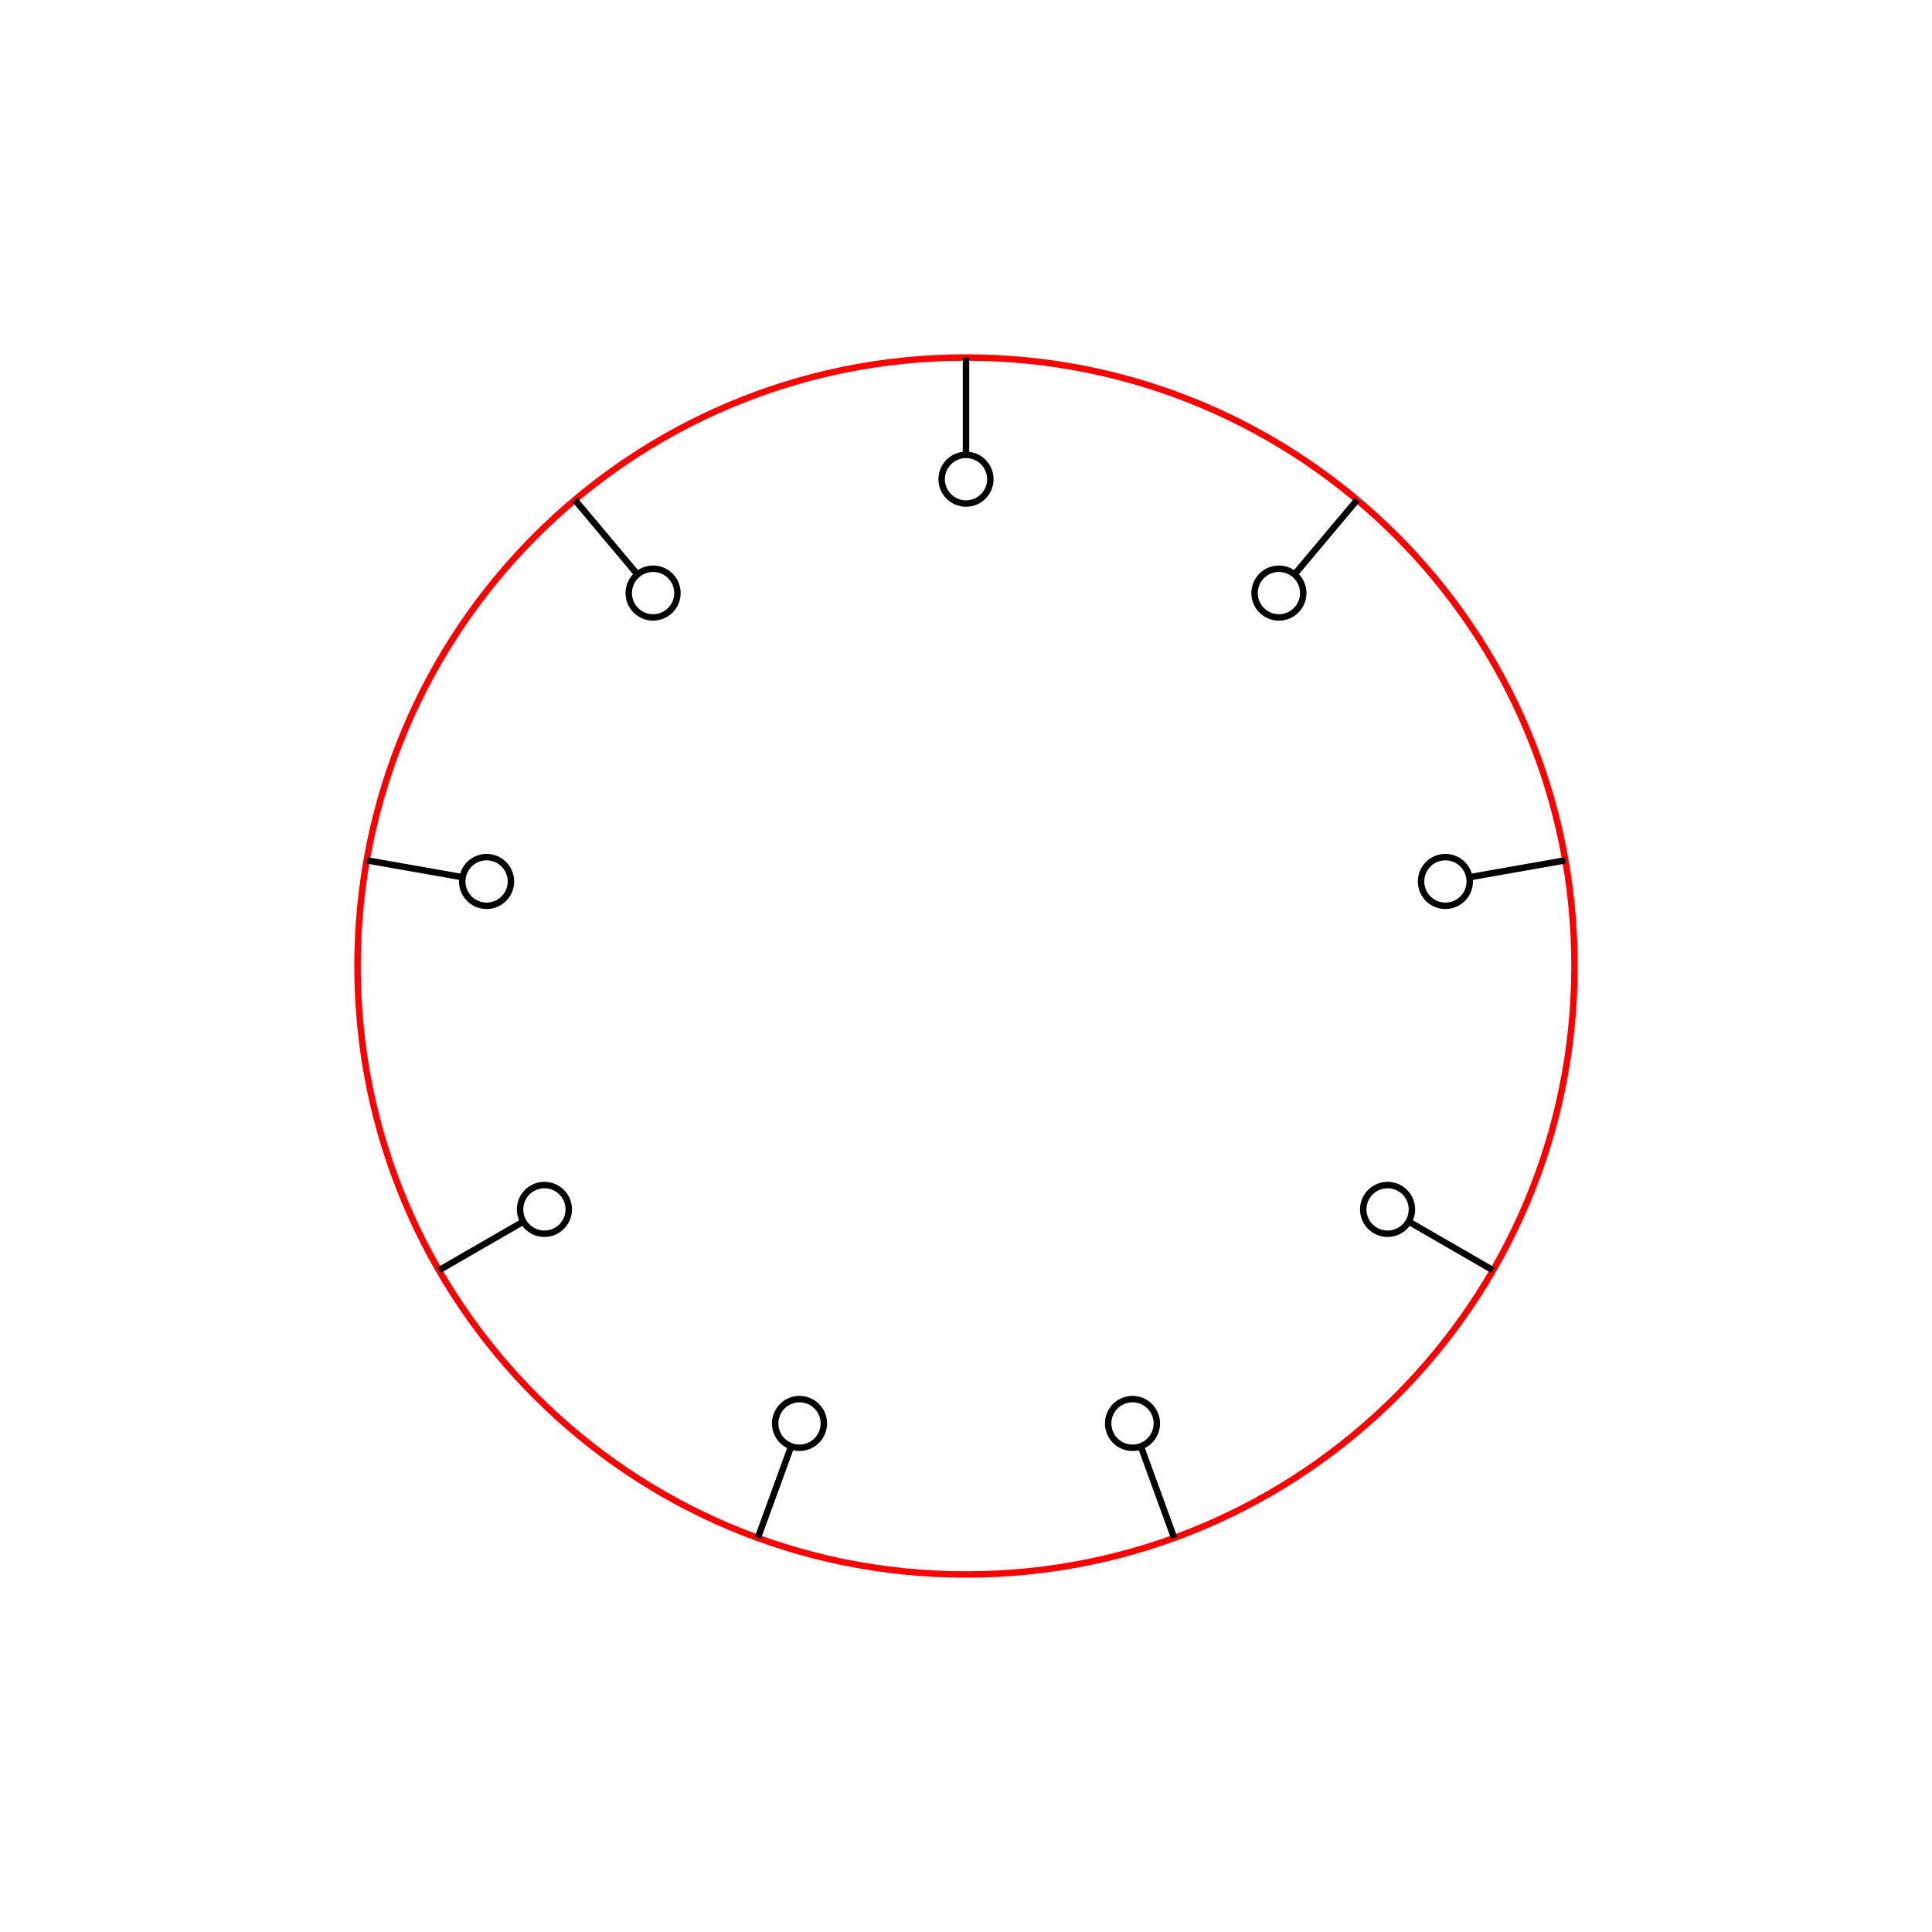
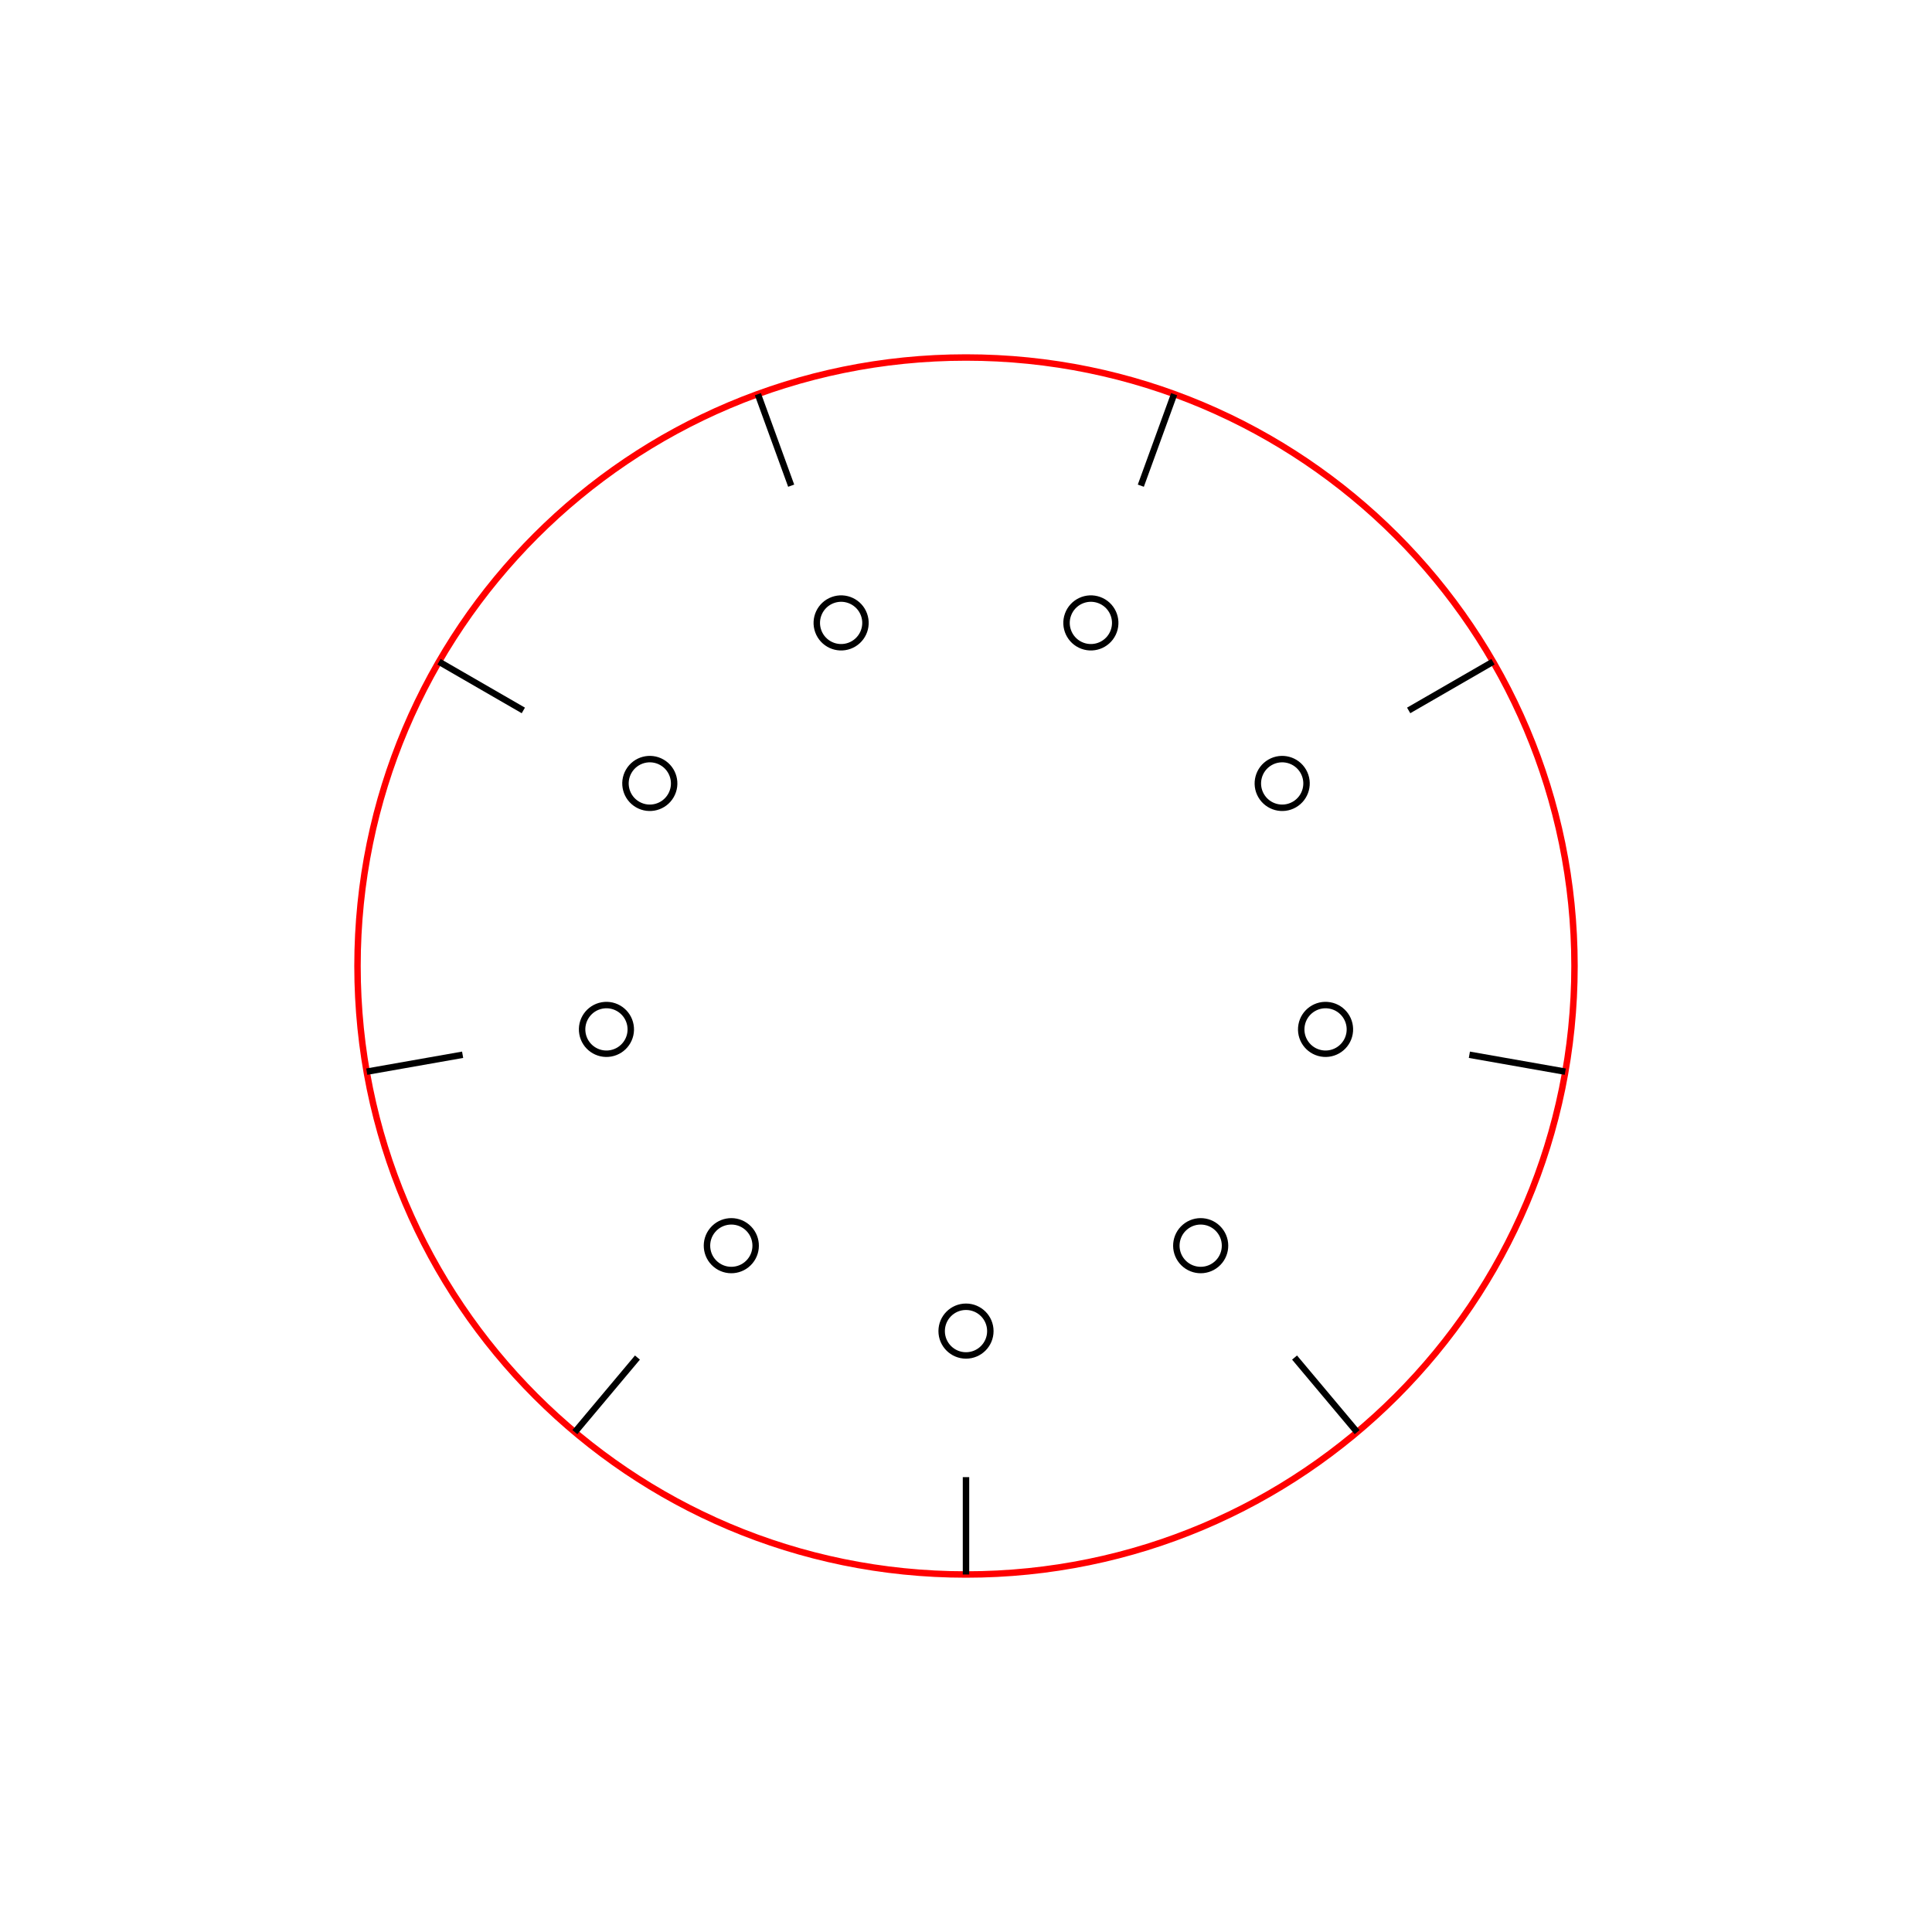
<svg xmlns="http://www.w3.org/2000/svg" width="300" height="300" viewBox="-150 -150 300 300" fill="none" stroke="black">
  <g transform="scale(1 -1)">
    <g transform="scale(1 -1)">
      <circle cx="0" cy="0" r="94.488" stroke="red" fill="none" />
      <g>
-         <g transform="rotate(0.0) translate(0 -94.48819)">
-           <line x1="0" y1="0" x2="0" y2="15.118" stroke="black" />
-           <circle cx="0" cy="18.898" r="3.78" stroke="black" fill="none" />
-         </g>
-         <g transform="rotate(40.0) translate(0 -94.48819)">
-           <line x1="0" y1="0" x2="0" y2="15.118" stroke="black" />
-           <circle cx="0" cy="18.898" r="3.78" stroke="black" fill="none" />
-         </g>
-         <g transform="rotate(80.0) translate(0 -94.48819)">
-           <line x1="0" y1="0" x2="0" y2="15.118" stroke="black" />
-           <circle cx="0" cy="18.898" r="3.78" stroke="black" fill="none" />
-         </g>
-         <g transform="rotate(120.0) translate(0 -94.48819)">
-           <line x1="0" y1="0" x2="0" y2="15.118" stroke="black" />
-           <circle cx="0" cy="18.898" r="3.78" stroke="black" fill="none" />
-         </g>
-         <g transform="rotate(160.0) translate(0 -94.48819)">
-           <line x1="0" y1="0" x2="0" y2="15.118" stroke="black" />
-           <circle cx="0" cy="18.898" r="3.78" stroke="black" fill="none" />
-         </g>
-         <g transform="rotate(200.0) translate(0 -94.48819)">
-           <line x1="0" y1="0" x2="0" y2="15.118" stroke="black" />
-           <circle cx="0" cy="18.898" r="3.78" stroke="black" fill="none" />
-         </g>
-         <g transform="rotate(240.0) translate(0 -94.48819)">
-           <line x1="0" y1="0" x2="0" y2="15.118" stroke="black" />
-           <circle cx="0" cy="18.898" r="3.78" stroke="black" fill="none" />
-         </g>
-         <g transform="rotate(280.0) translate(0 -94.48819)">
-           <line x1="0" y1="0" x2="0" y2="15.118" stroke="black" />
-           <circle cx="0" cy="18.898" r="3.78" stroke="black" fill="none" />
-         </g>
-         <g transform="rotate(320.0) translate(0 -94.48819)">
-           <line x1="0" y1="0" x2="0" y2="15.118" stroke="black" />
-           <circle cx="0" cy="18.898" r="3.78" stroke="black" fill="none" />
-         </g>
+         <circle cx="0" cy="56.693" r="3.78" stroke="black" fill="none" transform="rotate(0.0)" />
+         <circle cx="0" cy="56.693" r="3.78" stroke="black" fill="none" transform="rotate(40.0)" />
+         <circle cx="0" cy="56.693" r="3.78" stroke="black" fill="none" transform="rotate(80.0)" />
+         <circle cx="0" cy="56.693" r="3.78" stroke="black" fill="none" transform="rotate(120.0)" />
+         <circle cx="0" cy="56.693" r="3.78" stroke="black" fill="none" transform="rotate(160.0)" />
+         <circle cx="0" cy="56.693" r="3.78" stroke="black" fill="none" transform="rotate(200.0)" />
+         <circle cx="0" cy="56.693" r="3.78" stroke="black" fill="none" transform="rotate(240.0)" />
+         <circle cx="0" cy="56.693" r="3.78" stroke="black" fill="none" transform="rotate(280.0)" />
+         <circle cx="0" cy="56.693" r="3.78" stroke="black" fill="none" transform="rotate(320.0)" />
+       </g>
+       <g>
+         <line x1="0" y1="94.488" x2="0" y2="79.37" stroke="black" transform="rotate(0.0)" />
+         <line x1="0" y1="94.488" x2="0" y2="79.37" stroke="black" transform="rotate(40.0)" />
+         <line x1="0" y1="94.488" x2="0" y2="79.37" stroke="black" transform="rotate(80.0)" />
+         <line x1="0" y1="94.488" x2="0" y2="79.37" stroke="black" transform="rotate(120.0)" />
+         <line x1="0" y1="94.488" x2="0" y2="79.37" stroke="black" transform="rotate(160.0)" />
+         <line x1="0" y1="94.488" x2="0" y2="79.37" stroke="black" transform="rotate(200.0)" />
+         <line x1="0" y1="94.488" x2="0" y2="79.37" stroke="black" transform="rotate(240.0)" />
+         <line x1="0" y1="94.488" x2="0" y2="79.37" stroke="black" transform="rotate(280.0)" />
+         <line x1="0" y1="94.488" x2="0" y2="79.37" stroke="black" transform="rotate(320.0)" />
      </g>
    </g>
  </g>
</svg>
